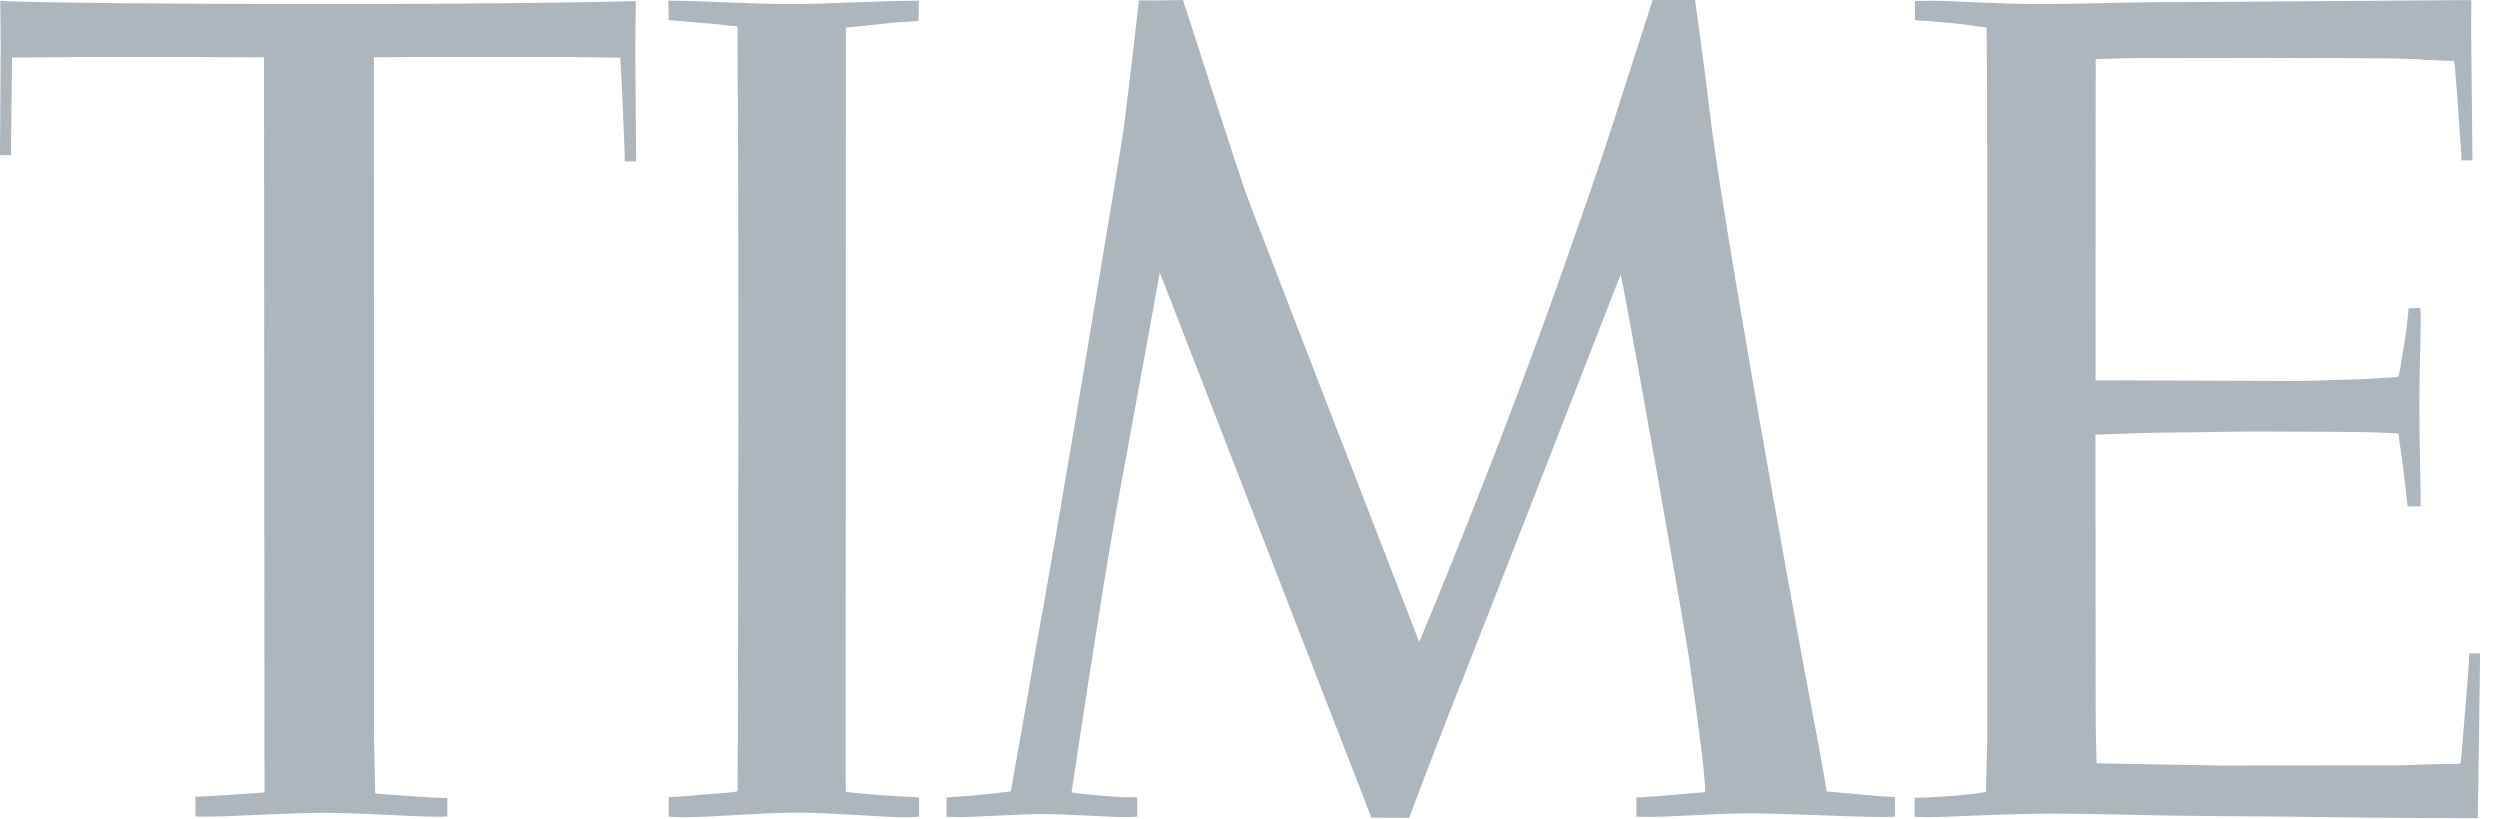
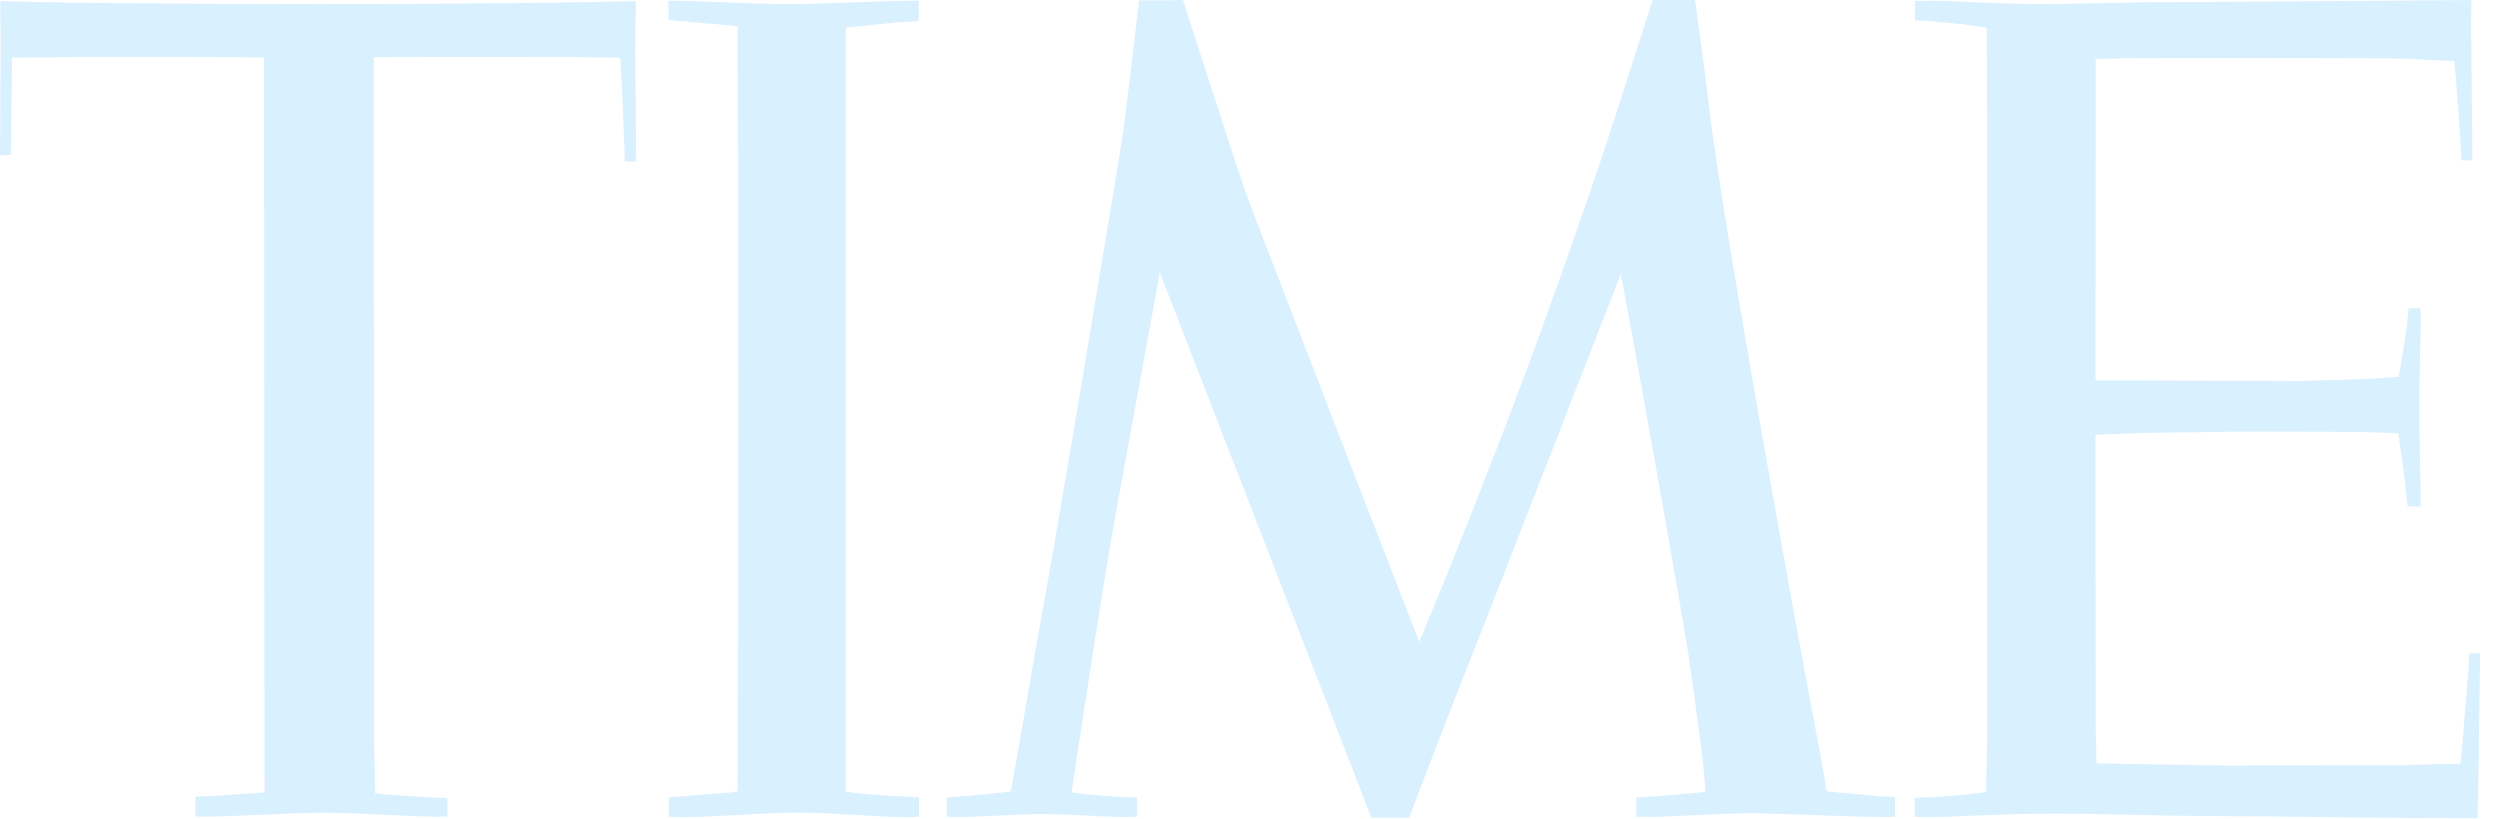
<svg xmlns="http://www.w3.org/2000/svg" width="110" height="36" viewBox="0 0 110 36" fill="none">
-   <path fill-rule="evenodd" clip-rule="evenodd" d="M11.617 2.524L8.439 2.51H3.513C3.171 2.51 0.53 2.536 0.53 2.536L0.482 6.817L0 6.831L0.029 2.019L0.012 0.042C1.69 0.124 7.756 0.178 14.051 0.178C21.39 0.178 26.118 0.103 27.974 0.048L27.952 2.238L27.991 7.106L27.491 7.1C27.494 6.703 27.409 5.088 27.414 4.93C27.416 4.871 27.309 2.701 27.294 2.539L25.187 2.51L18.873 2.508L16.453 2.518L16.457 32.543C16.457 32.584 16.502 34.512 16.51 34.911C16.754 34.947 19.094 35.109 19.517 35.109L19.682 35.107V35.925C19.556 35.925 19.4 35.939 19.269 35.937C17.94 35.923 15.794 35.763 14.269 35.763C12.768 35.763 10.651 35.911 9.085 35.935C9.044 35.936 8.723 35.929 8.602 35.923L8.599 35.052C8.614 35.052 8.711 35.05 8.857 35.045C9.519 35.017 11.147 34.908 11.572 34.872L11.638 34.862L11.617 2.524V2.524ZM39.973 35.96C38.741 35.96 36.646 35.755 35.078 35.755C33.526 35.755 31.421 35.96 29.905 35.96C29.776 35.96 29.549 35.932 29.424 35.932V35.079C29.724 35.072 31.064 34.95 31.435 34.922C31.872 34.89 32.276 34.868 32.456 34.809L32.465 32.189C32.481 26.68 32.513 11.108 32.462 4.062C32.457 3.319 32.452 1.434 32.452 1.162C32.168 1.133 31.771 1.095 31.487 1.058C31.131 1.038 29.668 0.898 29.418 0.884L29.409 0.031C30.861 0.031 33.017 0.179 34.767 0.179C36.438 0.179 38.706 0.031 40.424 0.031L40.42 0.92C40.148 0.939 39.485 0.98 39.463 0.983C38.963 1.031 37.562 1.19 37.218 1.214V3.955C37.217 10.265 37.211 26.771 37.208 32.329V34.13C37.208 34.556 37.21 34.81 37.214 34.826C37.223 34.858 38.1 34.94 38.303 34.952C38.69 34.998 40.284 35.068 40.332 35.079H40.44L40.438 35.932C40.334 35.932 40.08 35.96 39.973 35.96ZM51.031 11.997C51.031 11.997 50.238 16.39 49.094 22.589C48.487 25.938 47.232 34.313 47.147 34.865C47.871 34.974 49.297 35.09 49.684 35.078C49.774 35.078 49.927 35.081 50.038 35.081L50.037 35.929C49.852 35.944 49.666 35.952 49.48 35.952C48.107 35.923 47.118 35.818 45.636 35.818C45.247 35.818 43.186 35.926 42.461 35.951C42.158 35.964 41.73 35.932 41.648 35.935L41.649 35.094C41.719 35.094 41.863 35.065 41.955 35.062C42.611 35.032 43.622 34.931 44.478 34.819C44.548 34.407 45.288 30.278 45.523 28.816C46.433 23.976 49.114 7.805 49.449 5.624C49.682 3.756 49.905 1.887 50.116 0.017C50.827 0.029 52.053 0.001 52.053 0.001C52.053 0.001 54.425 7.388 54.81 8.47C55.196 9.552 62.446 28.245 62.446 28.245C62.446 28.245 65.848 20.191 68.881 11.548C69.495 9.799 70.301 7.516 70.894 5.669C71.762 2.966 72.717 0 72.717 0H74.582C74.582 0 75.045 3.302 75.209 4.771C75.685 9.05 78.803 26.436 79.898 32.154C80.17 33.584 80.377 34.823 80.377 34.823C80.7 34.846 81.96 34.972 82.707 35.033C82.863 35.047 83.282 35.069 83.378 35.069L83.382 35.932C83.382 35.932 83.042 35.949 82.856 35.949C81.184 35.938 78.58 35.788 76.972 35.788C75.543 35.788 74.167 35.911 72.738 35.942C72.494 35.947 72.249 35.935 72 35.935V35.083C72.1 35.077 72.199 35.074 72.299 35.075C72.997 35.042 74.849 34.859 75.032 34.851C75.033 34.539 74.932 33.455 74.781 32.349C74.678 31.568 74.501 30.233 74.312 28.918C73.905 26.36 72.021 15.765 71.46 12.823C71.368 12.341 71.311 12.07 71.311 12.07C71.311 12.07 65.473 27.079 64.296 30.037C64.182 30.327 64.1 30.531 64.072 30.599C62.947 33.447 62.003 35.987 62.003 35.987L60.342 35.976L51.247 12.543L51.031 11.997V11.997ZM108.787 7.054L108.305 7.055L108.3 6.803C108.25 6.177 108.145 4.407 108.012 2.918C108 2.786 107.979 2.681 107.979 2.681C107.69 2.672 106.515 2.634 106.496 2.615C106.477 2.597 105.541 2.584 105.521 2.574C105.511 2.57 102.44 2.551 99.273 2.549C97.112 2.546 94.984 2.56 93.68 2.56C93.36 2.559 92.21 2.604 92.21 2.604L92.203 16.733L101.255 16.764C101.298 16.764 103.653 16.69 103.71 16.691C103.852 16.693 105.469 16.599 105.53 16.577C105.53 16.577 105.554 16.429 105.593 16.321C105.724 15.466 105.89 14.654 105.931 14.02C105.931 14.02 105.973 13.748 105.975 13.565L106.49 13.553C106.49 13.62 106.517 13.782 106.514 14.013C106.51 14.865 106.448 16.632 106.451 17.792C106.453 19.461 106.497 20.968 106.508 21.722C106.515 21.938 106.501 22.282 106.501 22.282H105.936C105.925 22.202 105.916 22.12 105.905 22.033C105.818 21.156 105.707 20.281 105.573 19.41C105.569 19.36 105.54 19.183 105.528 19.07C105.043 19.044 104.558 19.025 104.072 19.013C103.895 19.006 101.689 18.99 99.205 18.986C98.188 18.985 96.361 19.033 95.586 19.031C94.678 19.031 93.179 19.089 92.2 19.124L92.21 31.937L92.249 33.587L97.745 33.683L105.571 33.676C105.607 33.676 107.363 33.605 107.911 33.616C108.027 33.618 108.262 33.598 108.262 33.598C108.314 33.184 108.378 32.345 108.443 31.545C108.448 31.45 108.643 29.325 108.643 28.754L109.125 28.748C109.125 29.288 109.022 36 109.022 36C108.14 36 105.433 35.998 102.09 35.949C100.061 35.918 97.802 35.92 95.574 35.887C93.765 35.861 91.977 35.796 90.35 35.8C88.032 35.802 85.762 35.954 84.88 35.955C84.678 35.955 84.322 35.941 84.244 35.941V35.098H84.407C84.95 35.094 86.549 35 87.383 34.844C87.383 34.674 87.439 32.585 87.439 32.542L87.434 4.822C87.434 3.541 87.411 1.404 87.411 1.215C86.939 1.159 86.772 1.129 86.673 1.108C86.173 1.038 85.185 0.951 84.656 0.914C84.524 0.915 84.391 0.905 84.261 0.883C84.261 0.883 84.258 0.054 84.254 0.042C84.373 0.049 84.621 0.03 85.064 0.033C85.997 0.037 87.714 0.175 89.812 0.178C91.131 0.179 93.257 0.115 94.781 0.095C96.954 0.095 98.603 0.074 100.707 0.061C104.142 0.037 107.075 0.013 108.222 0.007C108.557 0.006 108.741 0.004 108.741 0.004C108.741 0.071 108.739 0.146 108.739 0.232C108.739 0.499 108.727 0.967 108.732 1.541C108.744 3.327 108.787 6.137 108.787 7.054V7.054Z" fill="#ADB5BD" />
+   <path fill-rule="evenodd" clip-rule="evenodd" d="M11.617 2.524L8.439 2.51H3.513C3.171 2.51 0.53 2.536 0.53 2.536L0.482 6.817L0 6.831L0.029 2.019L0.012 0.042C1.69 0.124 7.756 0.178 14.051 0.178C21.39 0.178 26.118 0.103 27.974 0.048L27.952 2.238L27.991 7.106L27.491 7.1C27.494 6.703 27.409 5.088 27.414 4.93C27.416 4.871 27.309 2.701 27.294 2.539L25.187 2.51L18.873 2.508L16.453 2.518L16.457 32.543C16.457 32.584 16.502 34.512 16.51 34.911C16.754 34.947 19.094 35.109 19.517 35.109L19.682 35.107V35.925C19.556 35.925 19.4 35.939 19.269 35.937C17.94 35.923 15.794 35.763 14.269 35.763C12.768 35.763 10.651 35.911 9.085 35.935C9.044 35.936 8.723 35.929 8.602 35.923L8.599 35.052C8.614 35.052 8.711 35.05 8.857 35.045C9.519 35.017 11.147 34.908 11.572 34.872L11.638 34.862L11.617 2.524V2.524ZM39.973 35.96C38.741 35.96 36.646 35.755 35.078 35.755C33.526 35.755 31.421 35.96 29.905 35.96C29.776 35.96 29.549 35.932 29.424 35.932V35.079C29.724 35.072 31.064 34.95 31.435 34.922C31.872 34.89 32.276 34.868 32.456 34.809L32.465 32.189C32.481 26.68 32.513 11.108 32.462 4.062C32.457 3.319 32.452 1.434 32.452 1.162C32.168 1.133 31.771 1.095 31.487 1.058C31.131 1.038 29.668 0.898 29.418 0.884L29.409 0.031C30.861 0.031 33.017 0.179 34.767 0.179C36.438 0.179 38.706 0.031 40.424 0.031L40.42 0.92C40.148 0.939 39.485 0.98 39.463 0.983C38.963 1.031 37.562 1.19 37.218 1.214V3.955C37.217 10.265 37.211 26.771 37.208 32.329V34.13C37.208 34.556 37.21 34.81 37.214 34.826C37.223 34.858 38.1 34.94 38.303 34.952C38.69 34.998 40.284 35.068 40.332 35.079H40.44L40.438 35.932C40.334 35.932 40.08 35.96 39.973 35.96ZM51.031 11.997C51.031 11.997 50.238 16.39 49.094 22.589C48.487 25.938 47.232 34.313 47.147 34.865C47.871 34.974 49.297 35.09 49.684 35.078C49.774 35.078 49.927 35.081 50.038 35.081L50.037 35.929C49.852 35.944 49.666 35.952 49.48 35.952C48.107 35.923 47.118 35.818 45.636 35.818C45.247 35.818 43.186 35.926 42.461 35.951C42.158 35.964 41.73 35.932 41.648 35.935L41.649 35.094C41.719 35.094 41.863 35.065 41.955 35.062C42.611 35.032 43.622 34.931 44.478 34.819C44.548 34.407 45.288 30.278 45.523 28.816C46.433 23.976 49.114 7.805 49.449 5.624C49.682 3.756 49.905 1.887 50.116 0.017C50.827 0.029 52.053 0.001 52.053 0.001C52.053 0.001 54.425 7.388 54.81 8.47C55.196 9.552 62.446 28.245 62.446 28.245C62.446 28.245 65.848 20.191 68.881 11.548C69.495 9.799 70.301 7.516 70.894 5.669C71.762 2.966 72.717 0 72.717 0H74.582C74.582 0 75.045 3.302 75.209 4.771C75.685 9.05 78.803 26.436 79.898 32.154C80.17 33.584 80.377 34.823 80.377 34.823C80.7 34.846 81.96 34.972 82.707 35.033C82.863 35.047 83.282 35.069 83.378 35.069L83.382 35.932C83.382 35.932 83.042 35.949 82.856 35.949C81.184 35.938 78.58 35.788 76.972 35.788C75.543 35.788 74.167 35.911 72.738 35.942C72.494 35.947 72.249 35.935 72 35.935V35.083C72.1 35.077 72.199 35.074 72.299 35.075C72.997 35.042 74.849 34.859 75.032 34.851C75.033 34.539 74.932 33.455 74.781 32.349C74.678 31.568 74.501 30.233 74.312 28.918C73.905 26.36 72.021 15.765 71.46 12.823C71.368 12.341 71.311 12.07 71.311 12.07C71.311 12.07 65.473 27.079 64.296 30.037C64.182 30.327 64.1 30.531 64.072 30.599C62.947 33.447 62.003 35.987 62.003 35.987L60.342 35.976L51.247 12.543L51.031 11.997V11.997ZM108.787 7.054L108.305 7.055L108.3 6.803C108.25 6.177 108.145 4.407 108.012 2.918C108 2.786 107.979 2.681 107.979 2.681C107.69 2.672 106.515 2.634 106.496 2.615C106.477 2.597 105.541 2.584 105.521 2.574C105.511 2.57 102.44 2.551 99.273 2.549C97.112 2.546 94.984 2.56 93.68 2.56C93.36 2.559 92.21 2.604 92.21 2.604L92.203 16.733L101.255 16.764C101.298 16.764 103.653 16.69 103.71 16.691C103.852 16.693 105.469 16.599 105.53 16.577C105.53 16.577 105.554 16.429 105.593 16.321C105.724 15.466 105.89 14.654 105.931 14.02C105.931 14.02 105.973 13.748 105.975 13.565L106.49 13.553C106.49 13.62 106.517 13.782 106.514 14.013C106.51 14.865 106.448 16.632 106.451 17.792C106.453 19.461 106.497 20.968 106.508 21.722C106.515 21.938 106.501 22.282 106.501 22.282H105.936C105.925 22.202 105.916 22.12 105.905 22.033C105.818 21.156 105.707 20.281 105.573 19.41C105.569 19.36 105.54 19.183 105.528 19.07C105.043 19.044 104.558 19.025 104.072 19.013C103.895 19.006 101.689 18.99 99.205 18.986C98.188 18.985 96.361 19.033 95.586 19.031C94.678 19.031 93.179 19.089 92.2 19.124L92.21 31.937L92.249 33.587L97.745 33.683L105.571 33.676C105.607 33.676 107.363 33.605 107.911 33.616C108.027 33.618 108.262 33.598 108.262 33.598C108.314 33.184 108.378 32.345 108.443 31.545C108.448 31.45 108.643 29.325 108.643 28.754L109.125 28.748C109.125 29.288 109.022 36 109.022 36C108.14 36 105.433 35.998 102.09 35.949C100.061 35.918 97.802 35.92 95.574 35.887C93.765 35.861 91.977 35.796 90.35 35.8C88.032 35.802 85.762 35.954 84.88 35.955C84.678 35.955 84.322 35.941 84.244 35.941V35.098H84.407C84.95 35.094 86.549 35 87.383 34.844C87.383 34.674 87.439 32.585 87.439 32.542L87.434 4.822C87.434 3.541 87.411 1.404 87.411 1.215C86.939 1.159 86.772 1.129 86.673 1.108C86.173 1.038 85.185 0.951 84.656 0.914C84.524 0.915 84.391 0.905 84.261 0.883C84.261 0.883 84.258 0.054 84.254 0.042C84.373 0.049 84.621 0.03 85.064 0.033C85.997 0.037 87.714 0.175 89.812 0.178C91.131 0.179 93.257 0.115 94.781 0.095C96.954 0.095 98.603 0.074 100.707 0.061C104.142 0.037 107.075 0.013 108.222 0.007C108.557 0.006 108.741 0.004 108.741 0.004C108.741 0.071 108.739 0.146 108.739 0.232C108.739 0.499 108.727 0.967 108.732 1.541C108.744 3.327 108.787 6.137 108.787 7.054V7.054Z" fill="#d9f0ff" />
</svg>
